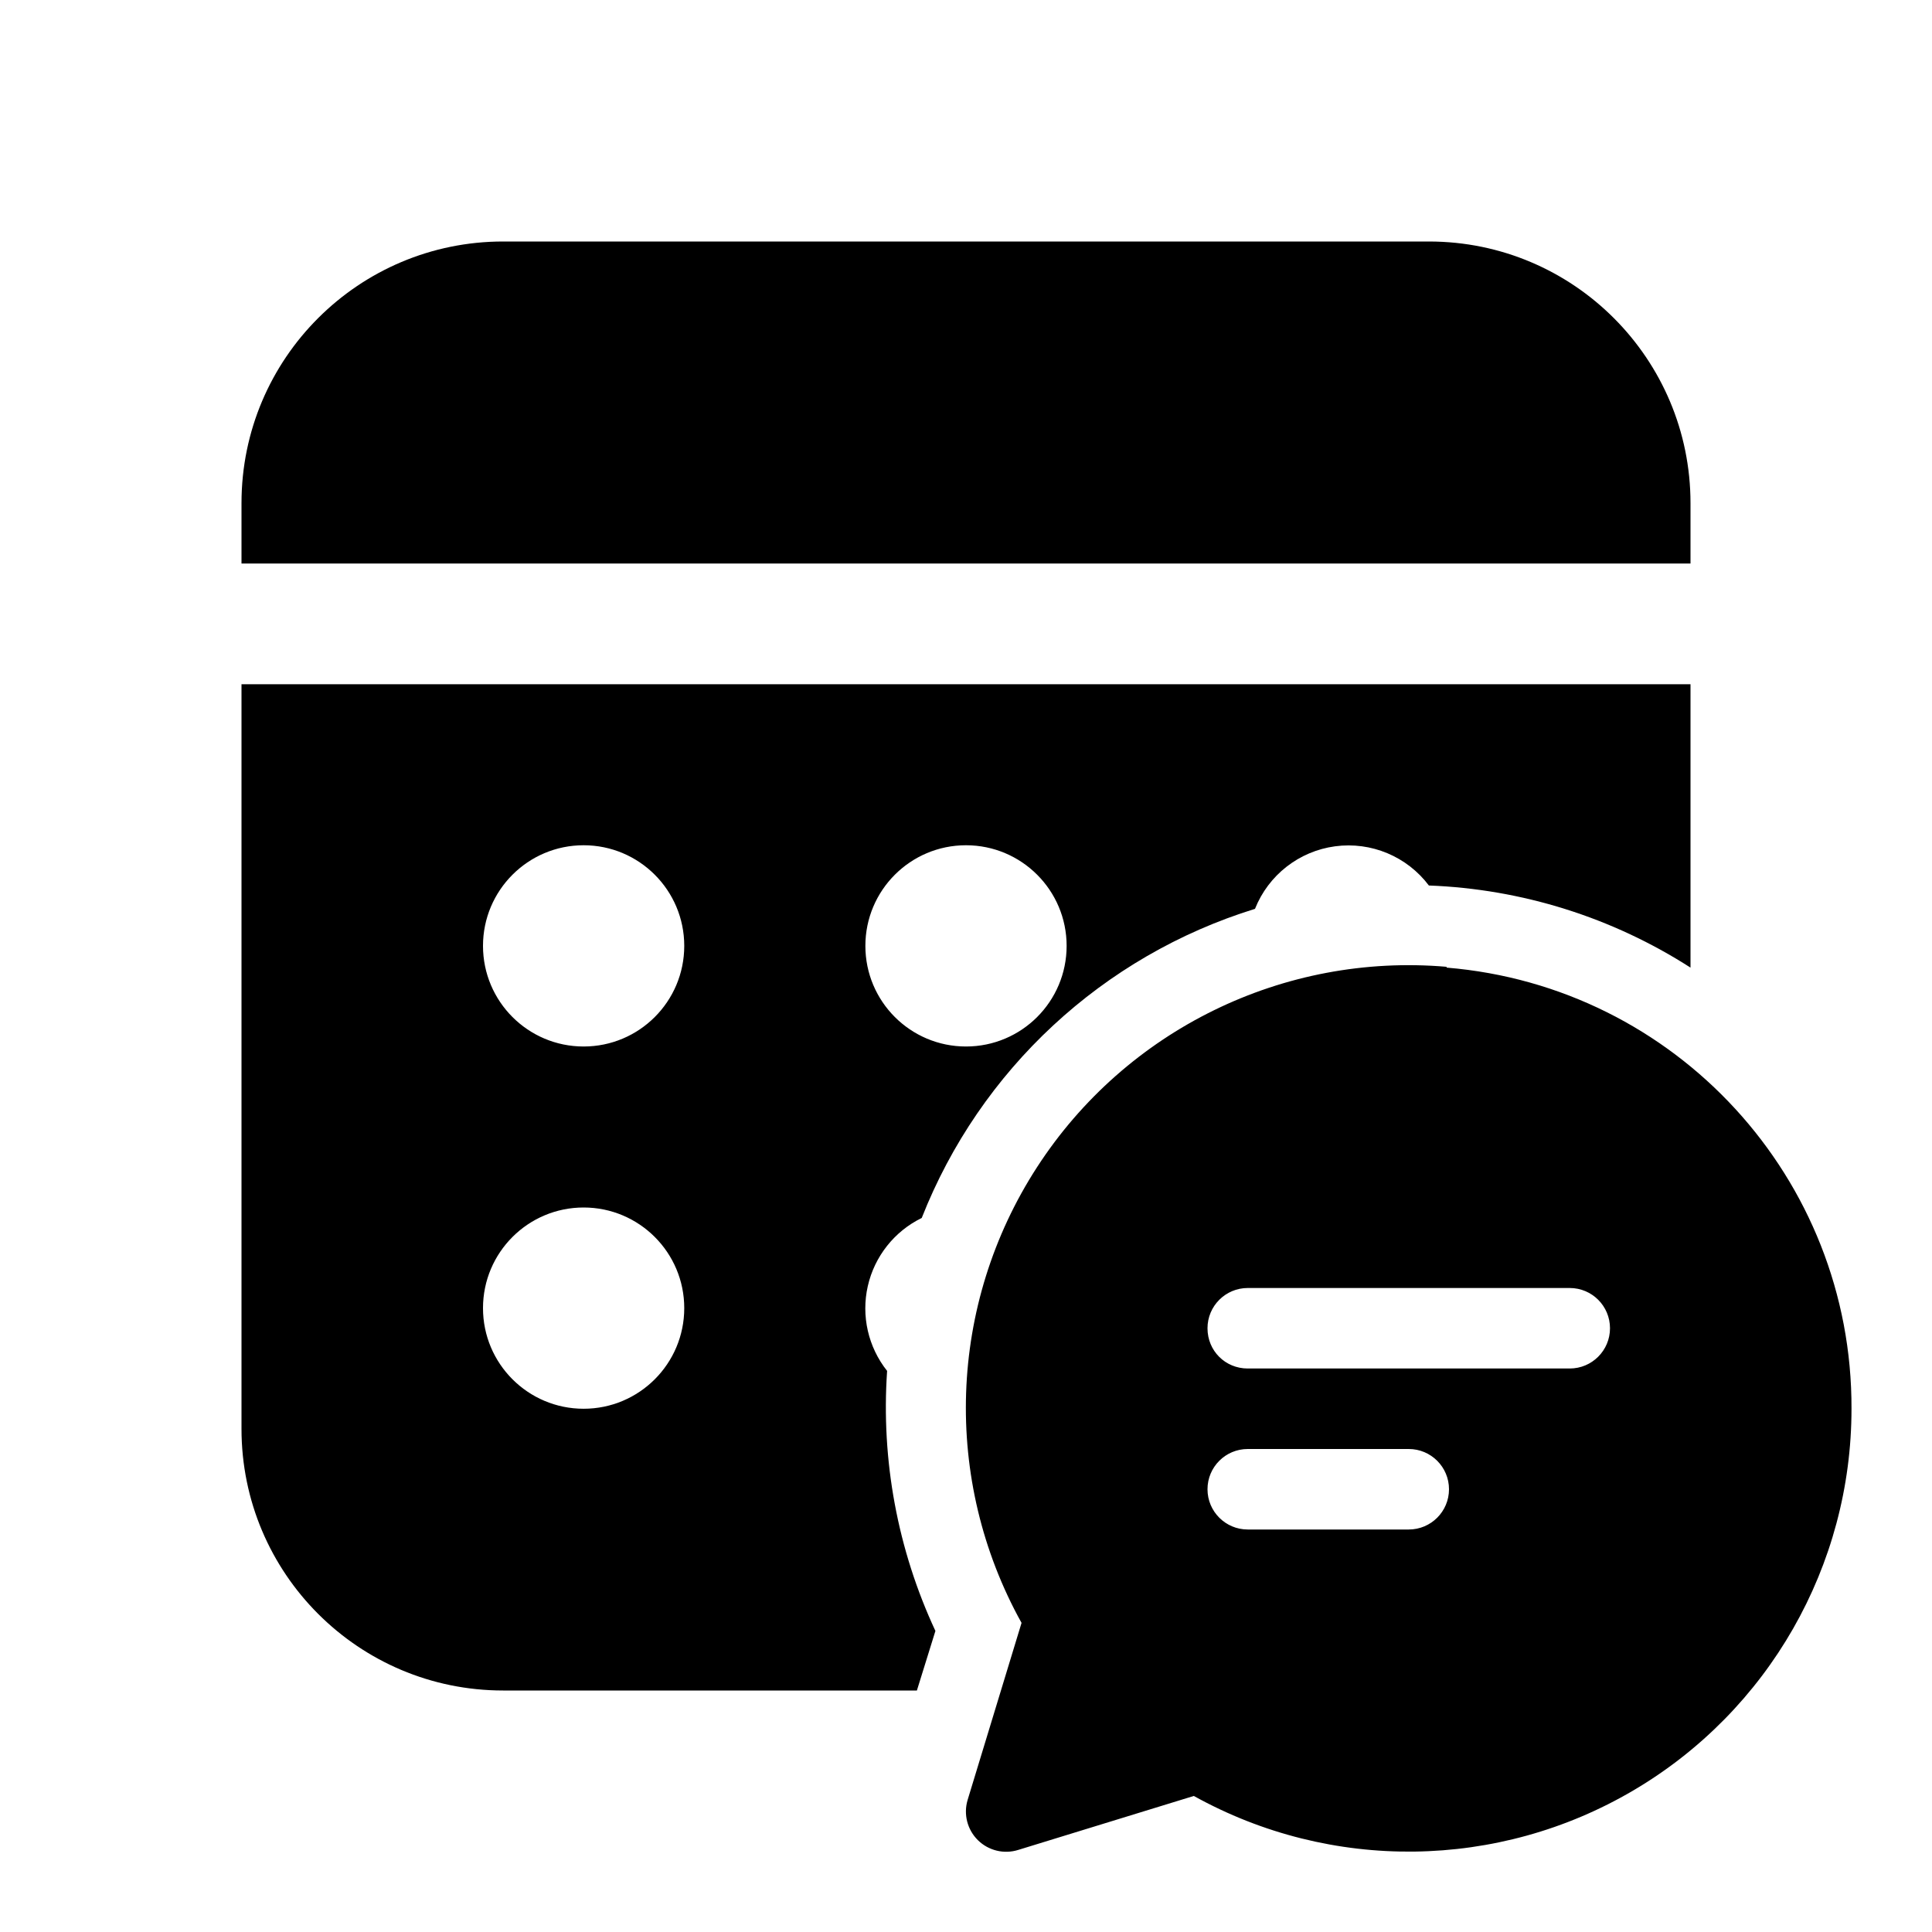
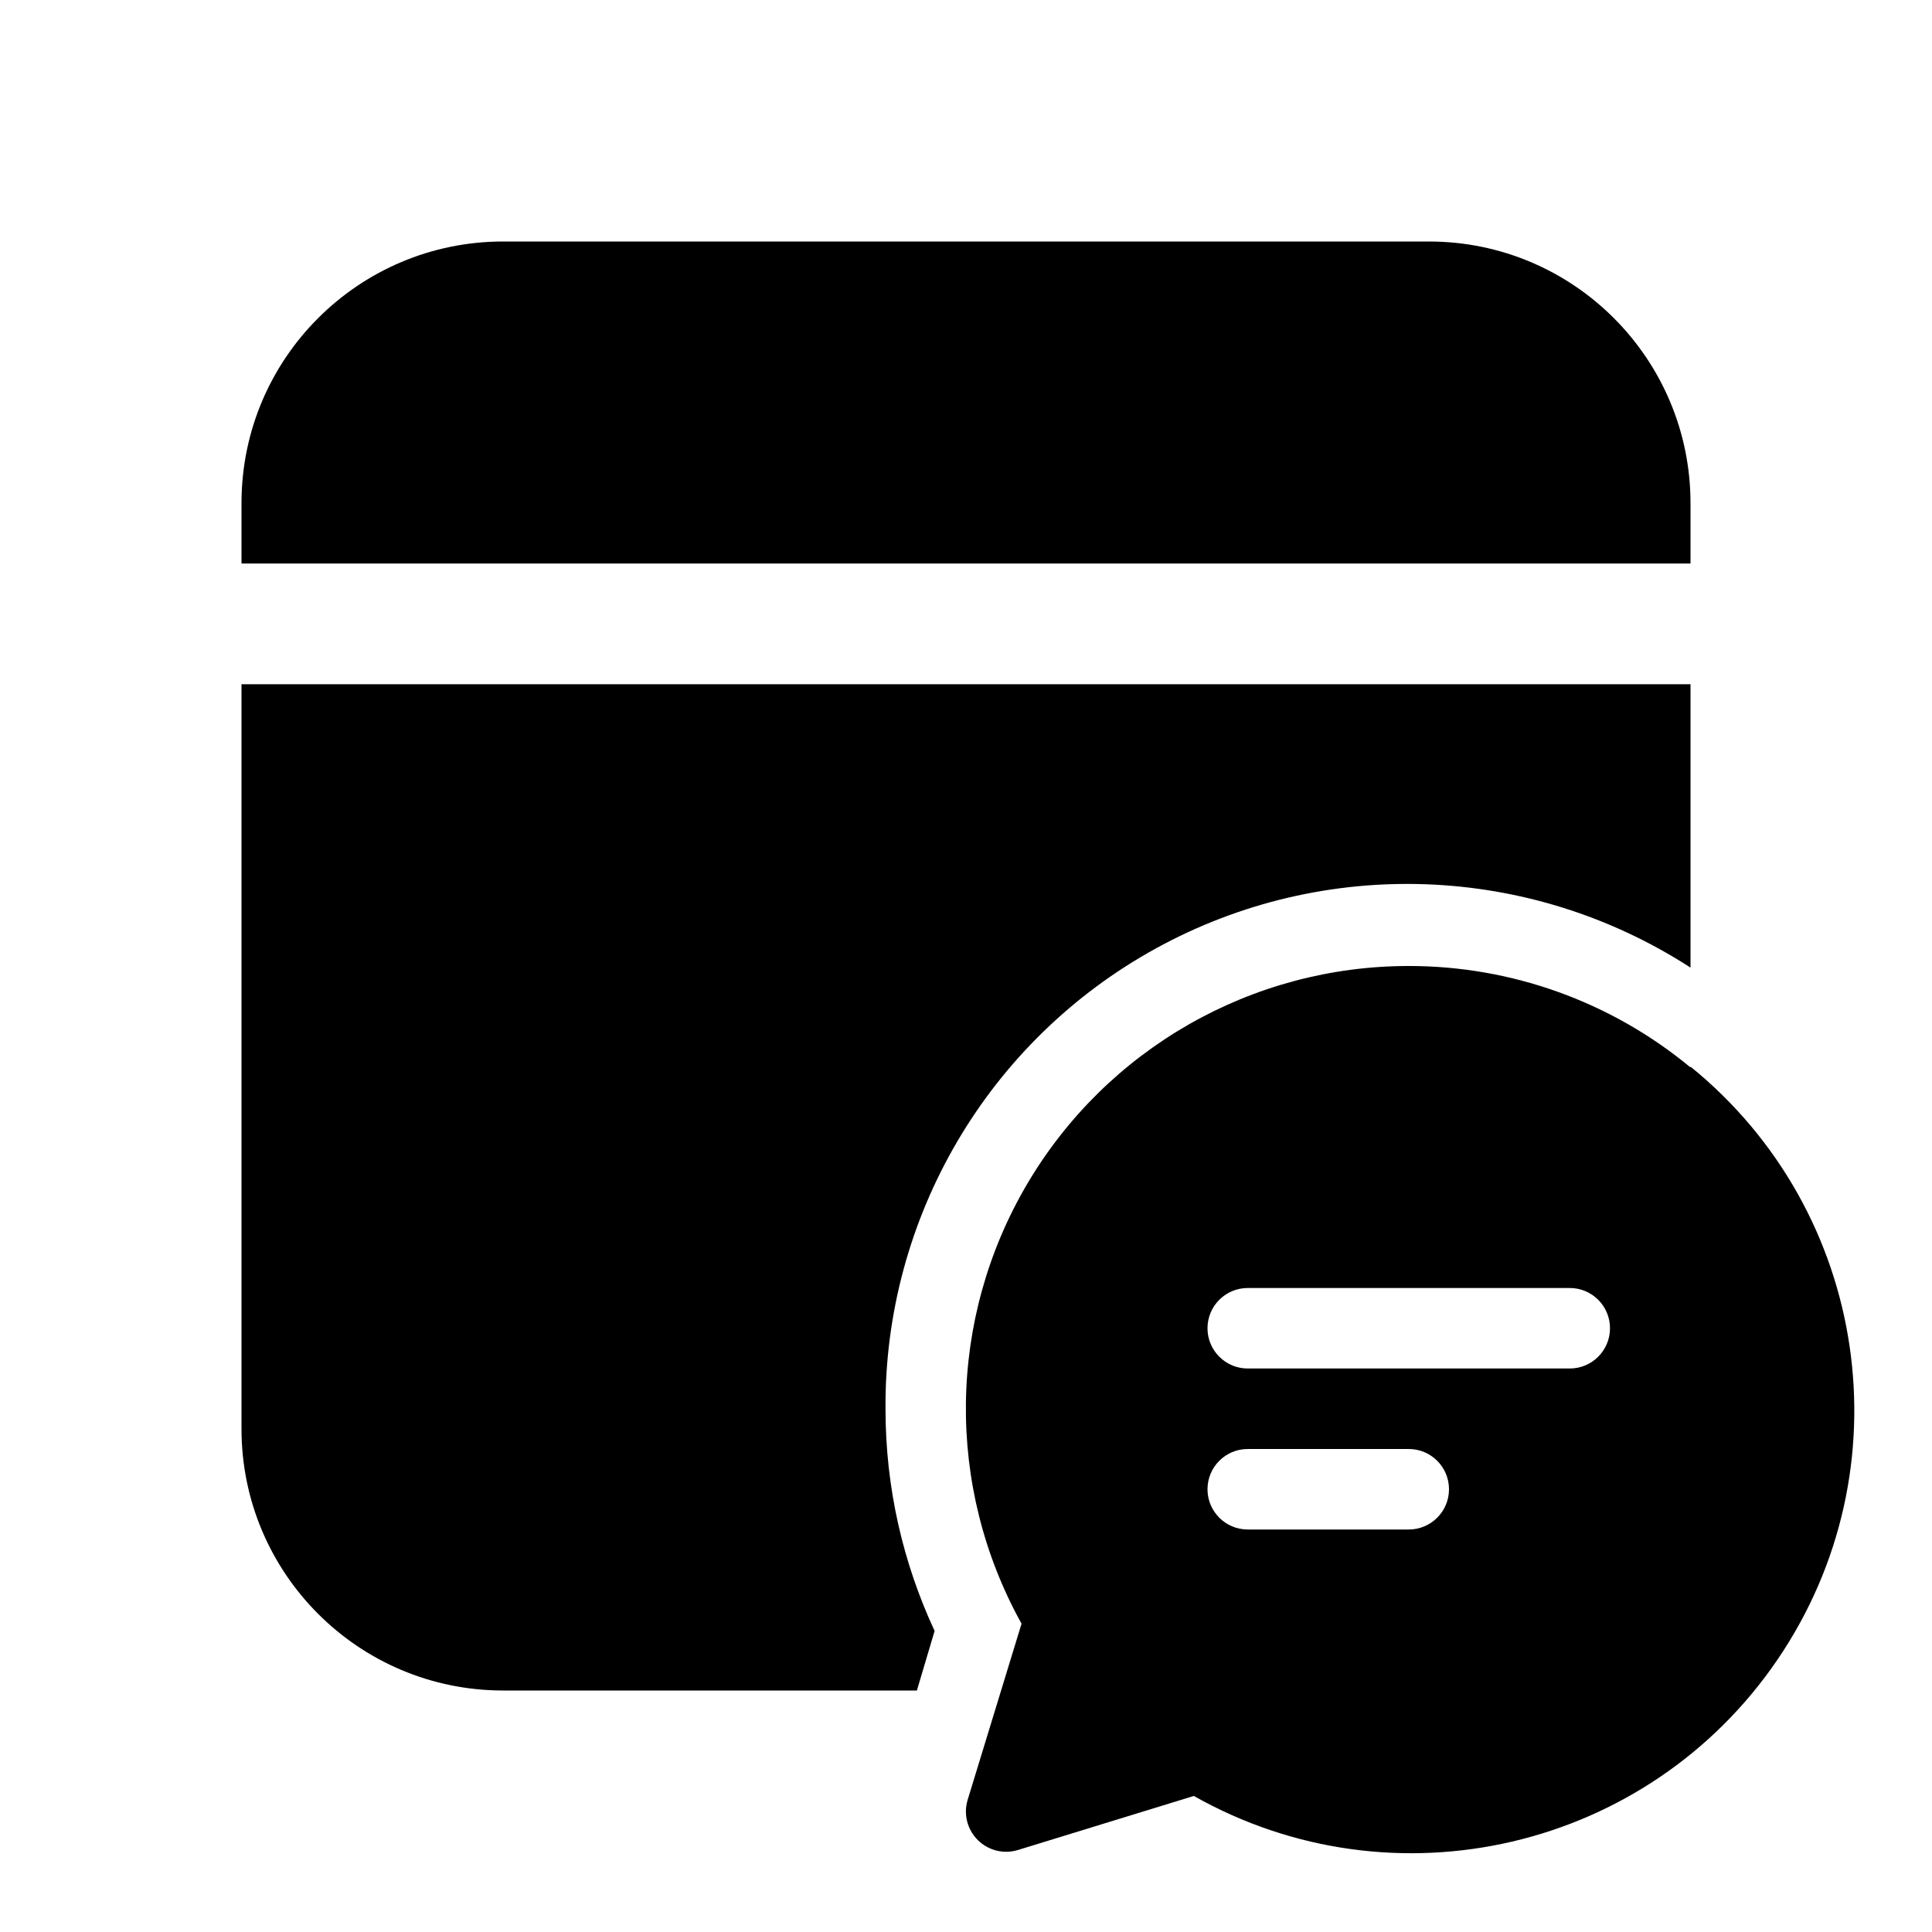
<svg xmlns="http://www.w3.org/2000/svg" width="24" height="24" viewBox="0 0 24 24">
-   <path d="M21 8.5v3.52A6.47 6.47 0 0017.75 11a1.25 1.25 0 00-2.16.29 6.52 6.52 0 00-4.14 3.84 1.25 1.25 0 00-.43 1.9 6.58 6.58 0 00.6 3.23l-.23.74H6.25A3.25 3.25 0 013 17.75V8.5h18zM7.25 15a1.25 1.25 0 100 2.5 1.25 1.25 0 000-2.5zm0-4.5a1.25 1.25 0 100 2.5 1.25 1.25 0 000-2.5zm4.75 0a1.25 1.25 0 100 2.5 1.25 1.25 0 000-2.5zm5.97 1.52A5.48 5.48 0 0123 17.5a5.5 5.5 0 01-8.17 4.81l-2.18.67a.5.5 0 01-.63-.62l.67-2.2a5.5 5.5 0 015.28-8.15v.01zM15 16.5c0 .28.22.5.5.5h4a.5.5 0 100-1h-4a.5.5 0 00-.5.5zm.5 2.5h2a.5.5 0 100-1h-2a.5.5 0 100 1zm2.25-16C19.55 3 21 4.46 21 6.25V7H3v-.75C3 4.45 4.46 3 6.25 3h11.5z" />
+   <path d="M21 8.5v3.52a6.48 6.48 0 00-10 5.48c0 .99.22 1.92.61 2.76l-.22.74H6.25A3.25 3.25 0 013 17.75V8.5h18zM17.75 3C19.55 3 21 4.46 21 6.25V7H3v-.75C3 4.45 4.46 3 6.25 3h11.5zM21 13.26A5.48 5.48 0 0017.5 12a5.5 5.5 0 00-4.81 8.17l-.67 2.19a.5.5 0 00.63.62l2.18-.67A5.5 5.5 0 0021 13.25zM15.5 17a.5.5 0 110-1h4a.5.5 0 110 1h-4zm2 2h-2a.5.5 0 110-1h2a.5.5 0 110 1z" />
</svg>
